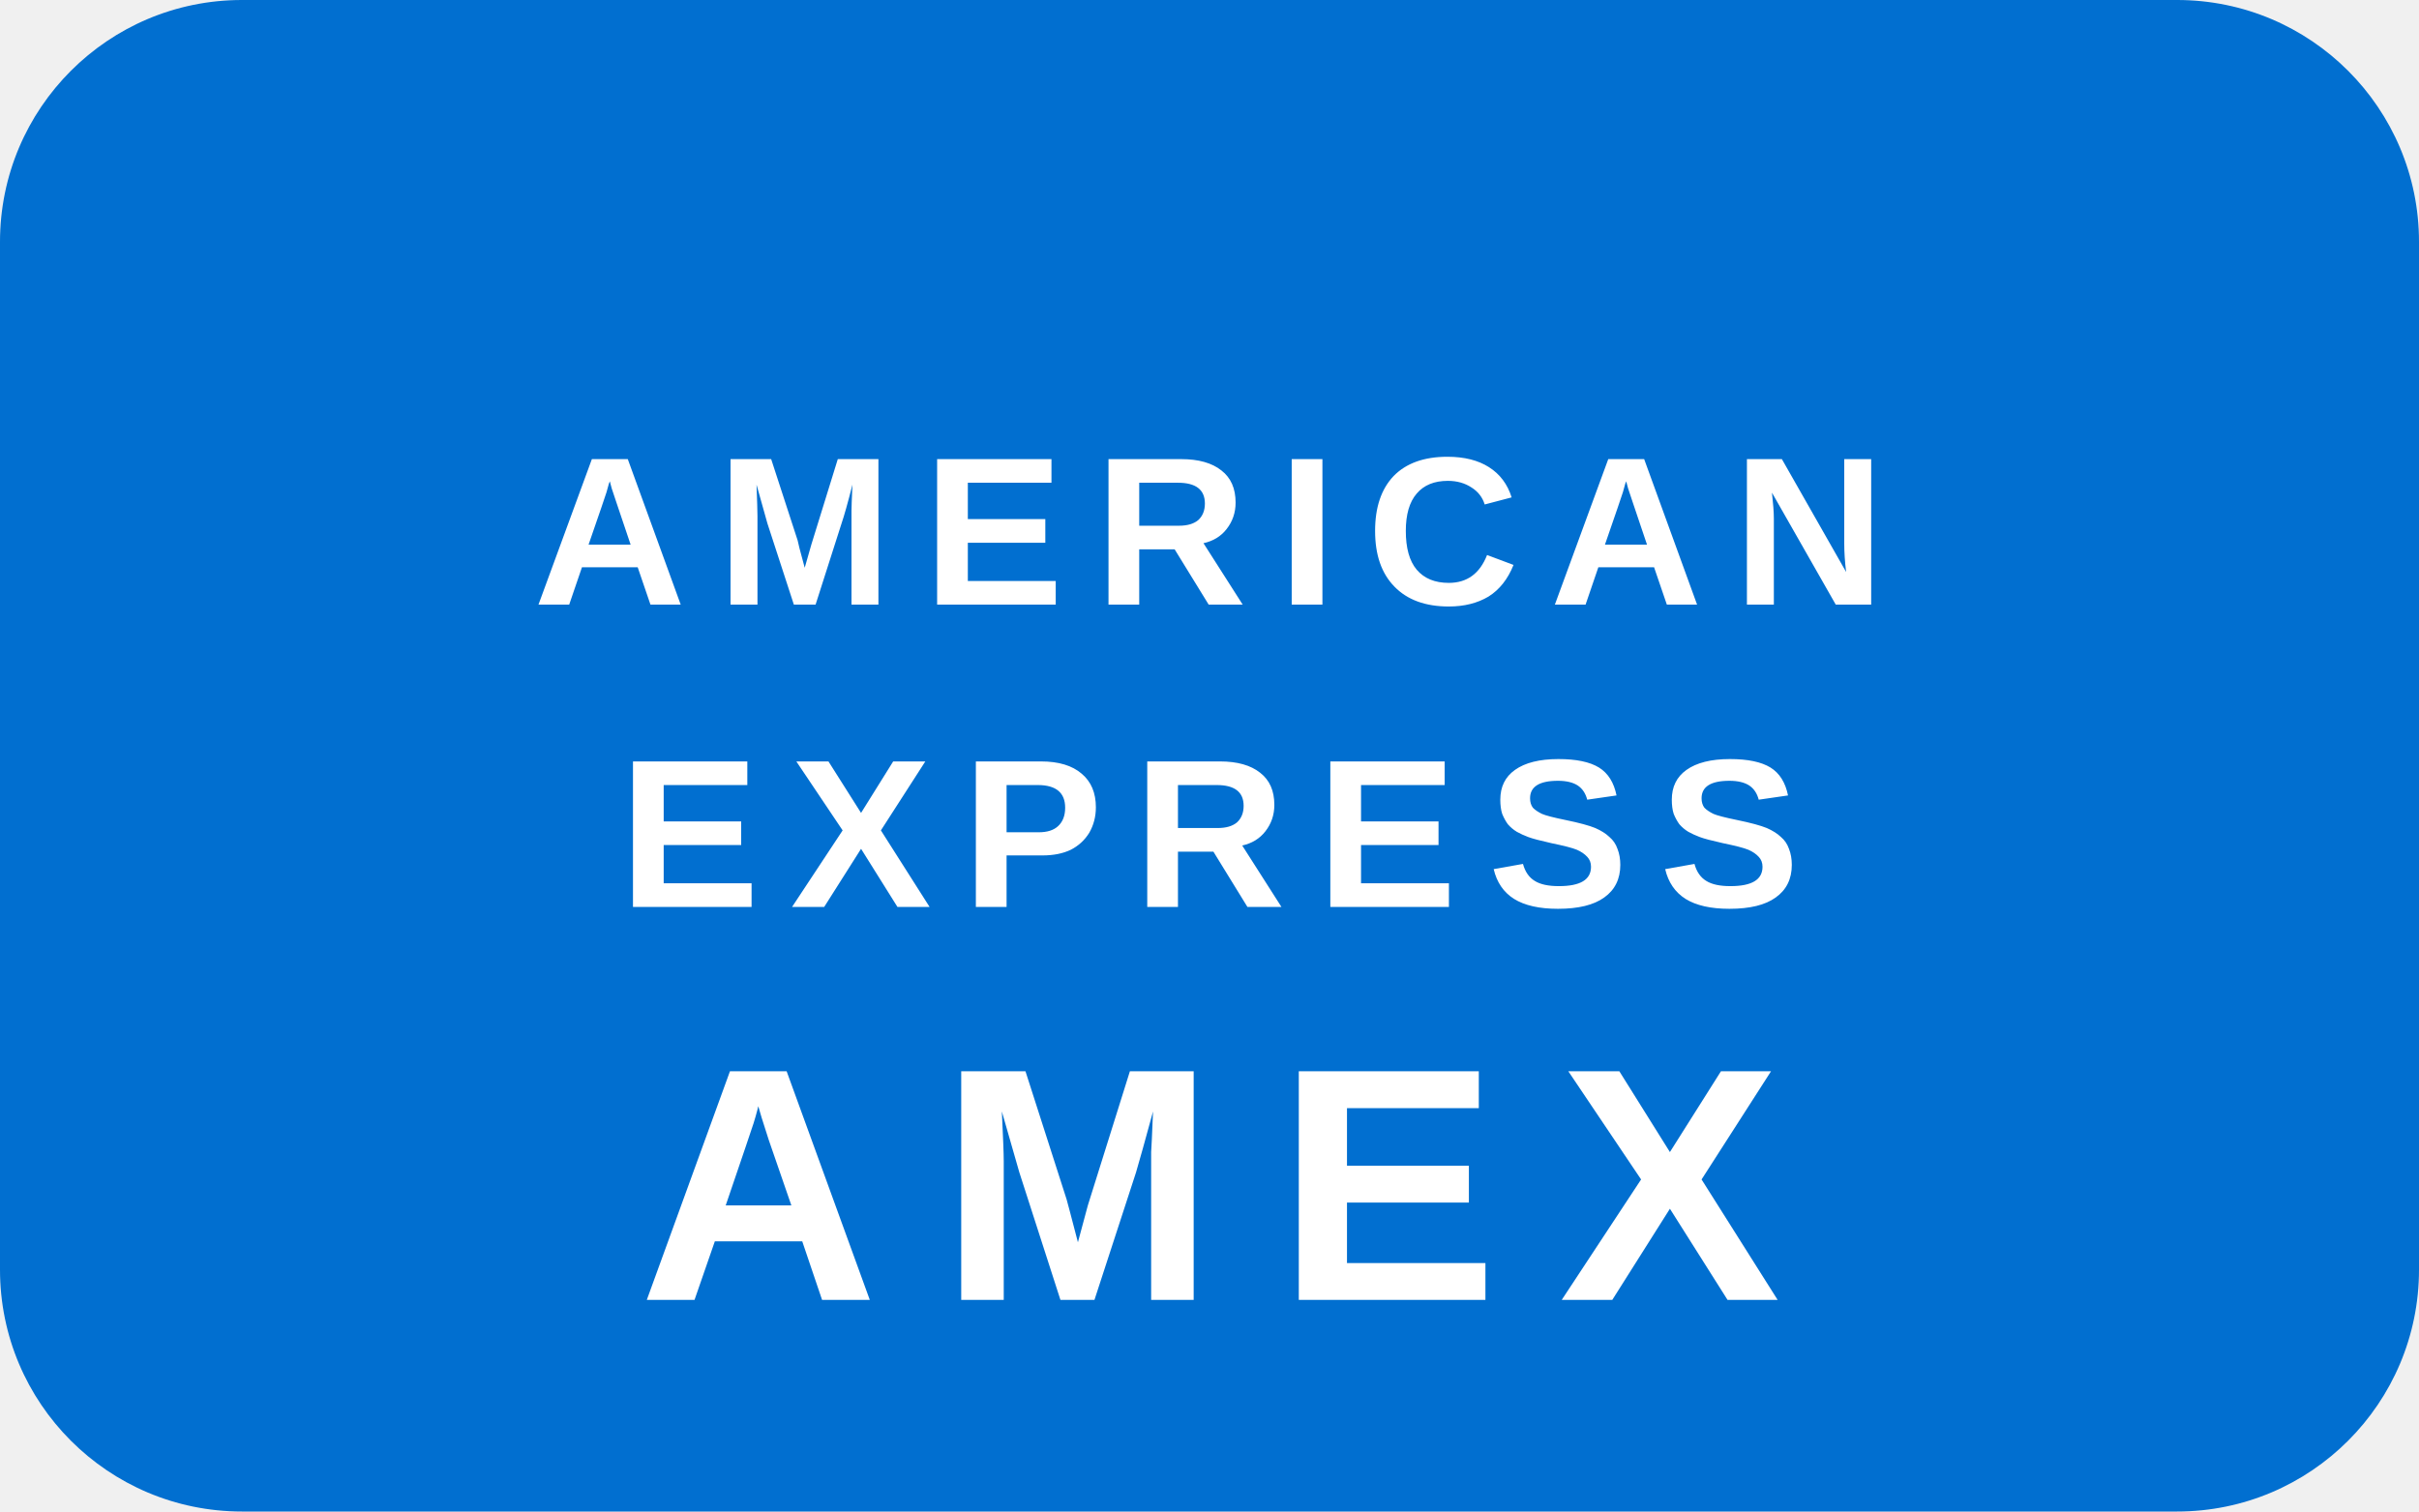
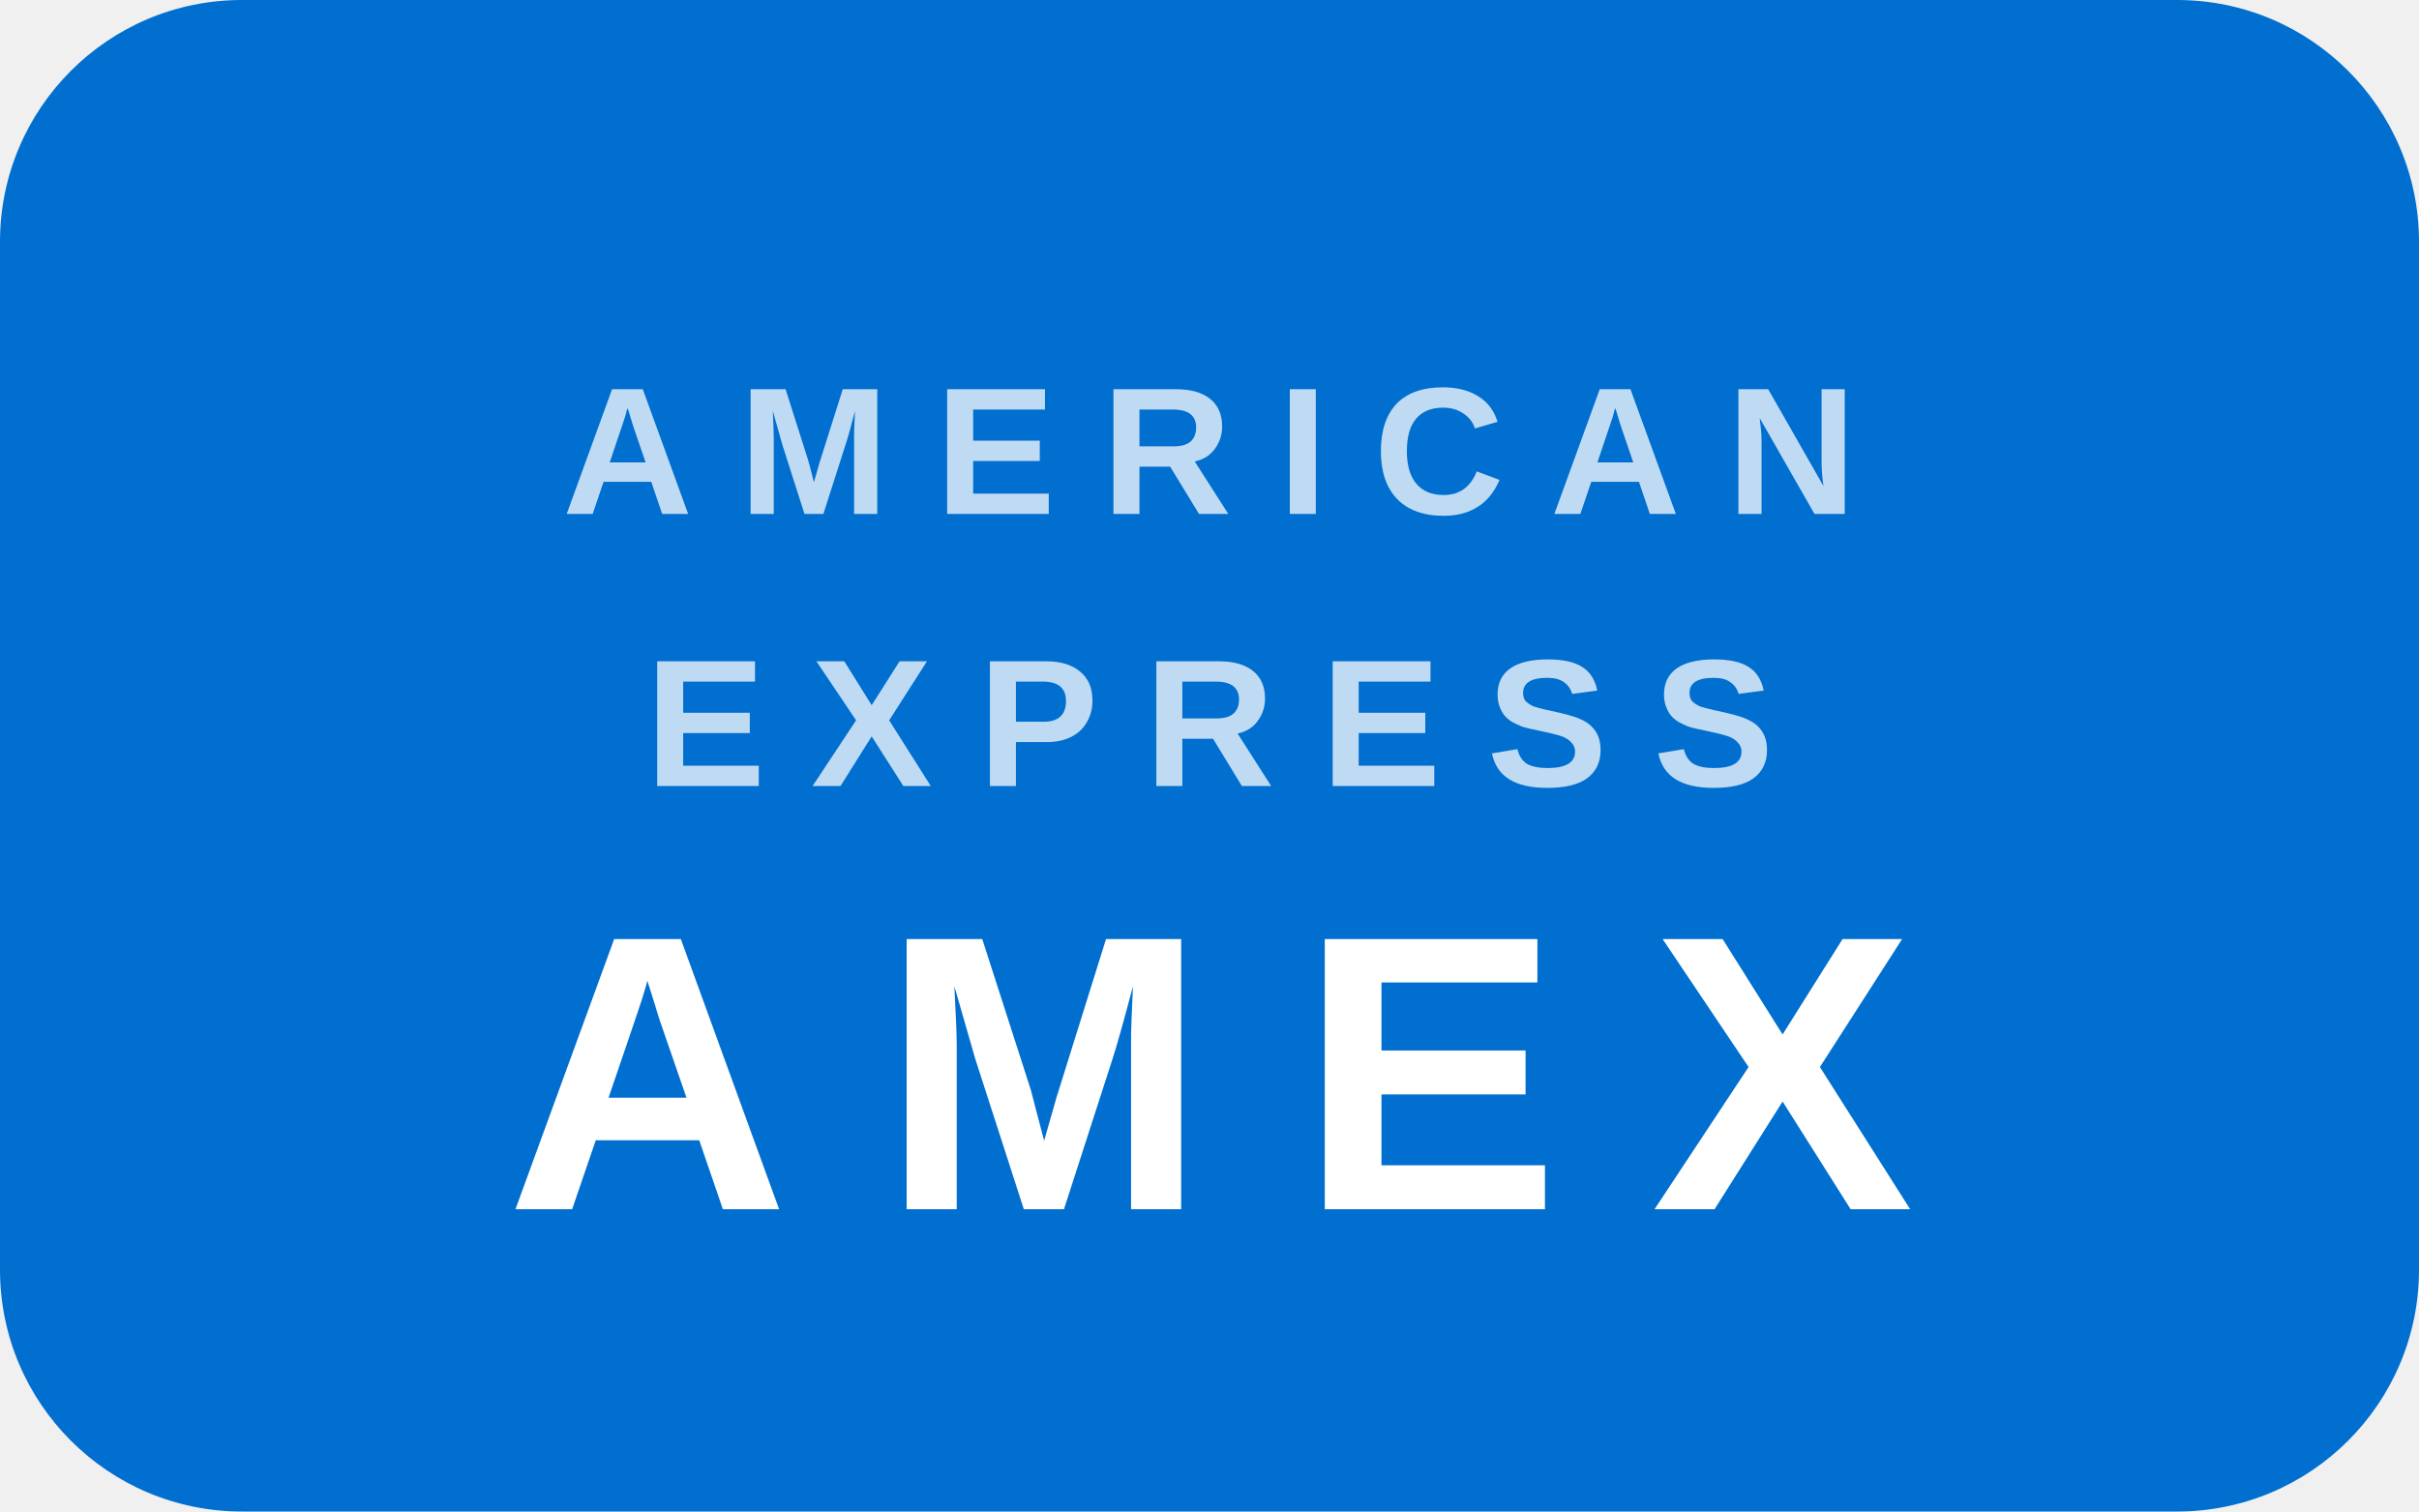
<svg xmlns="http://www.w3.org/2000/svg" viewBox="0 0 80 50">
  <rect width="80" height="50" rx="8" fill="#016FD0" />
-   <text x="40" y="20" text-anchor="middle" fill="#fff" font-size="7" font-weight="700" font-family="Arial,sans-serif" letter-spacing="1">AMERICAN</text>
-   <text x="40" y="30" text-anchor="middle" fill="#fff" font-size="7" font-weight="700" font-family="Arial,sans-serif" letter-spacing="1">EXPRESS</text>
-   <text x="40" y="43" text-anchor="middle" fill="#fff" font-size="11" font-weight="900" font-family="Arial,sans-serif" letter-spacing="2">AMEX</text>
+   <text x="40" y="17" text-anchor="middle" fill="rgba(255,255,255,.75)" font-size="6" font-weight="700" font-family="Arial,sans-serif" letter-spacing="1.5">AMERICAN</text>
+   <text x="40" y="26" text-anchor="middle" fill="rgba(255,255,255,.75)" font-size="6" font-weight="700" font-family="Arial,sans-serif" letter-spacing="1.5">EXPRESS</text>
+   <text x="40" y="40" text-anchor="middle" fill="#fff" font-size="13" font-weight="900" font-family="Arial,sans-serif" letter-spacing="3">AMEX</text>
</svg>
